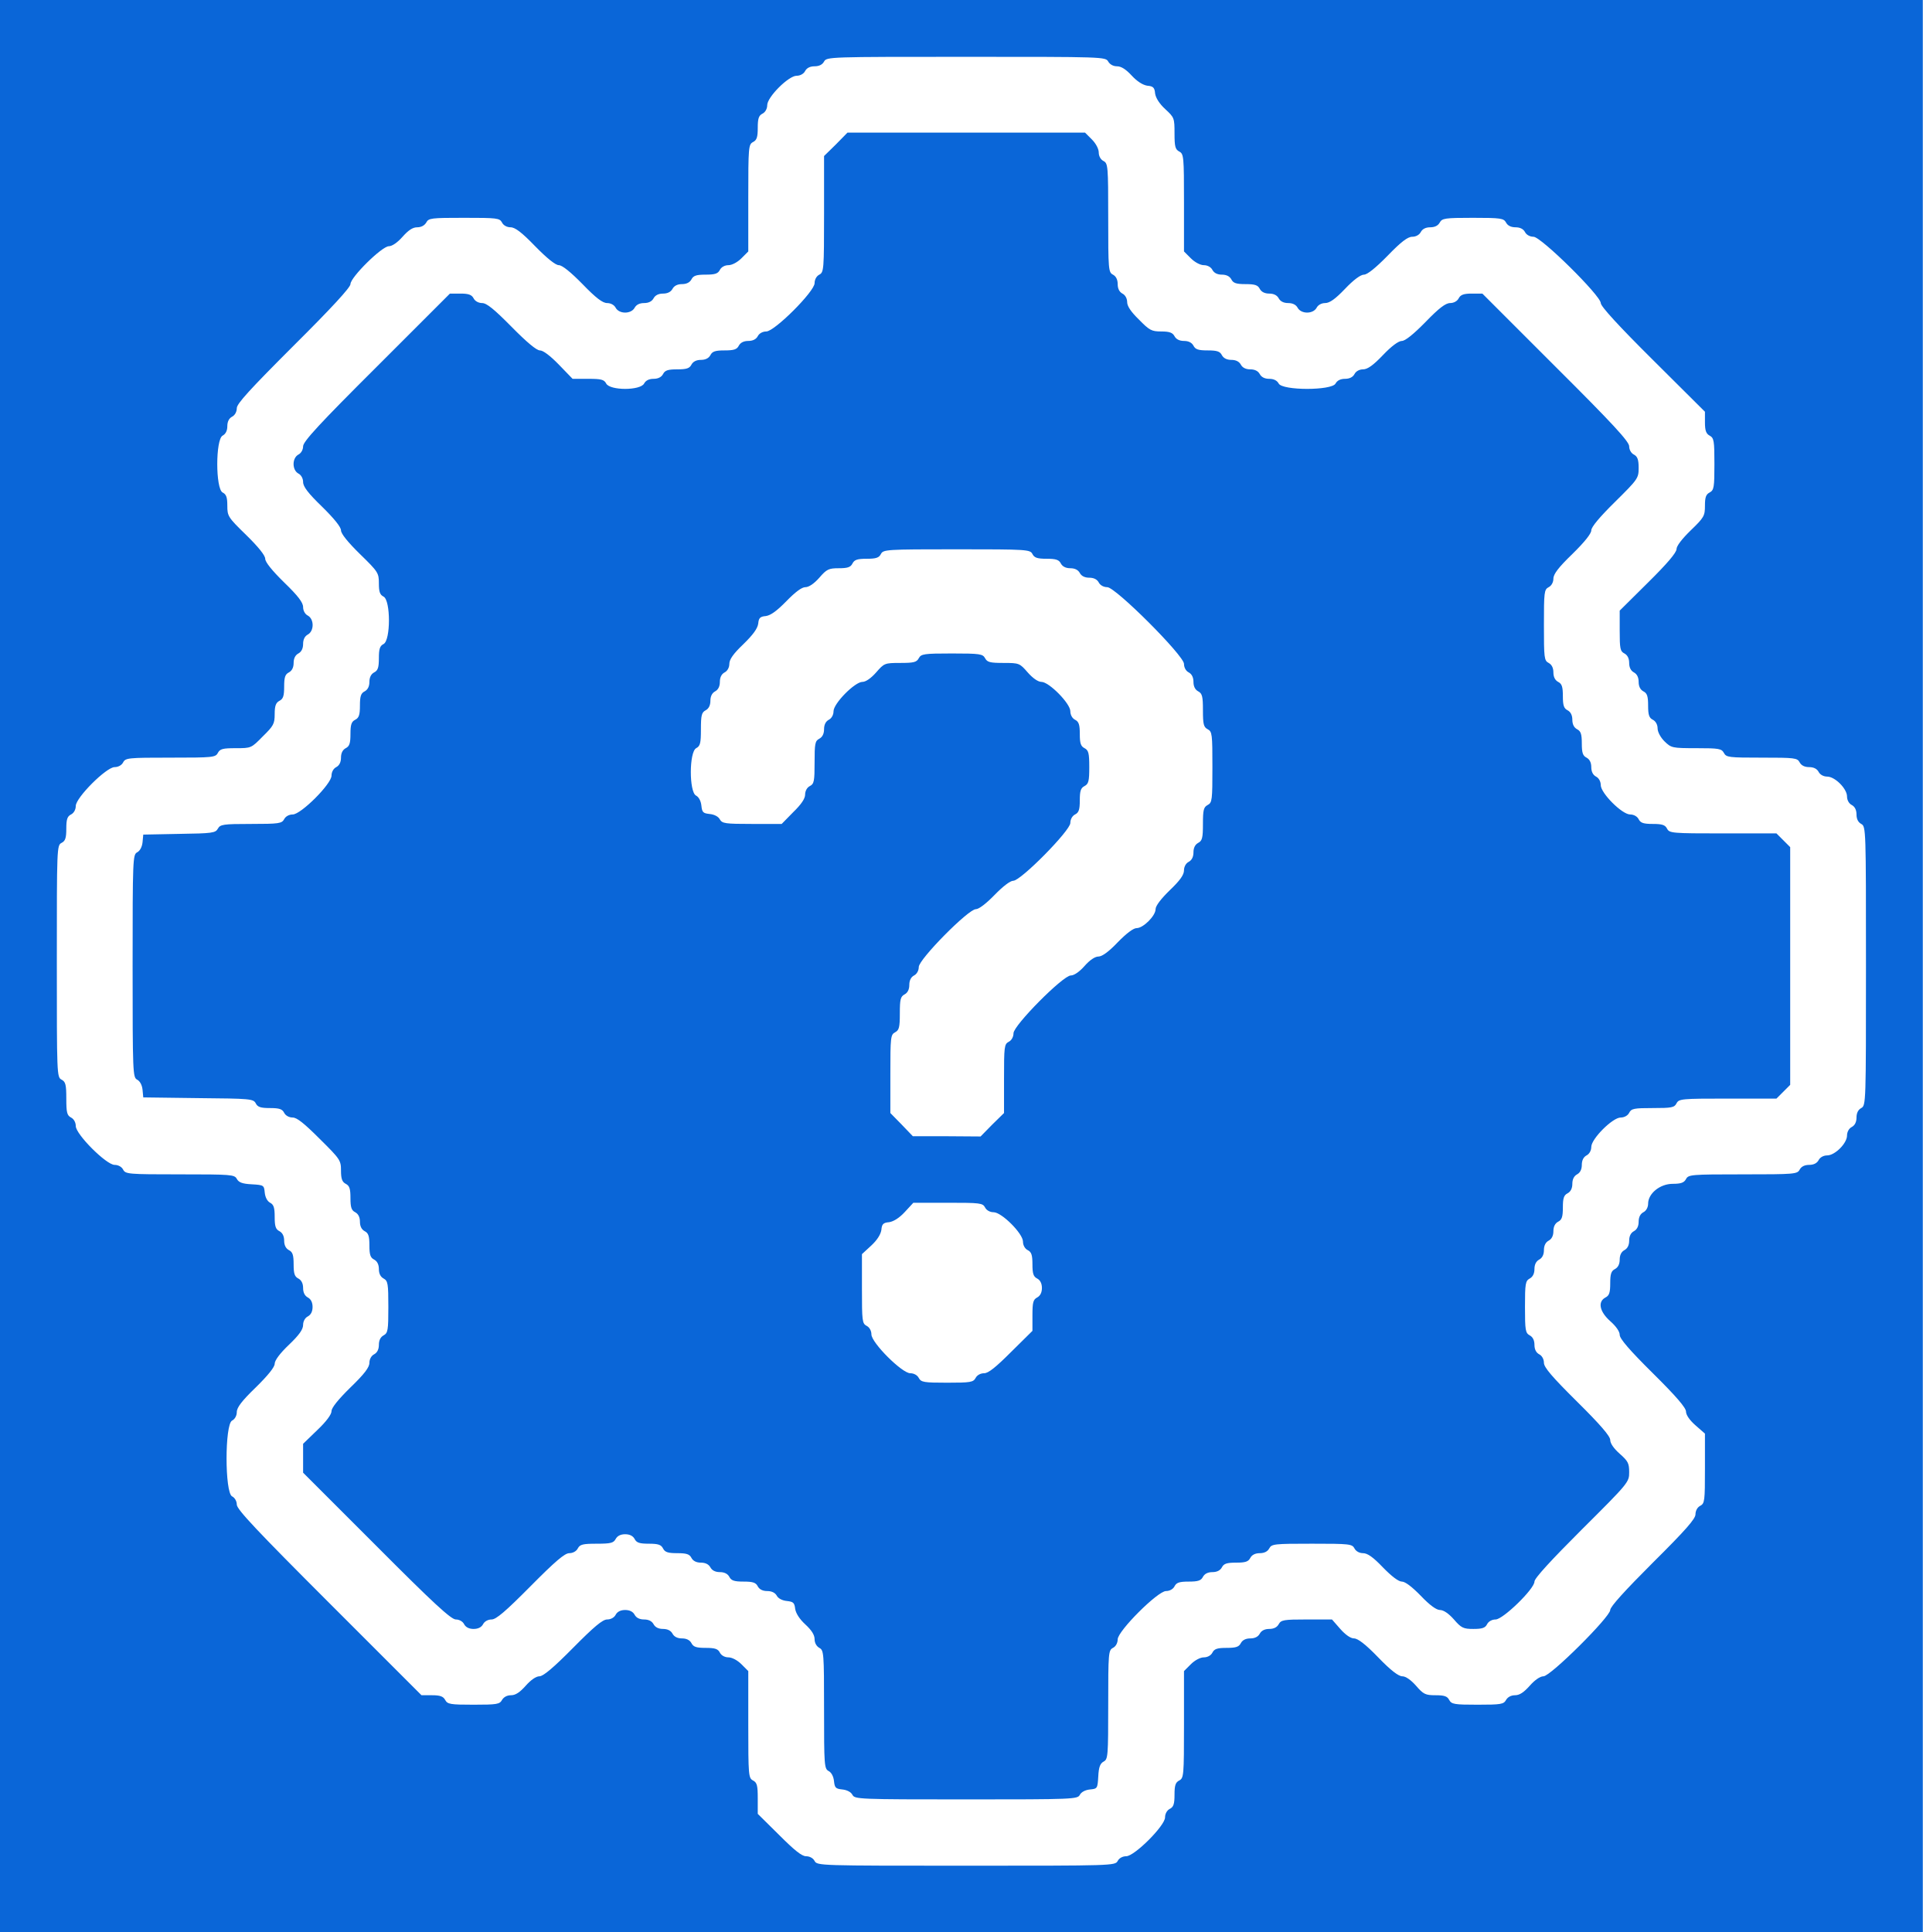
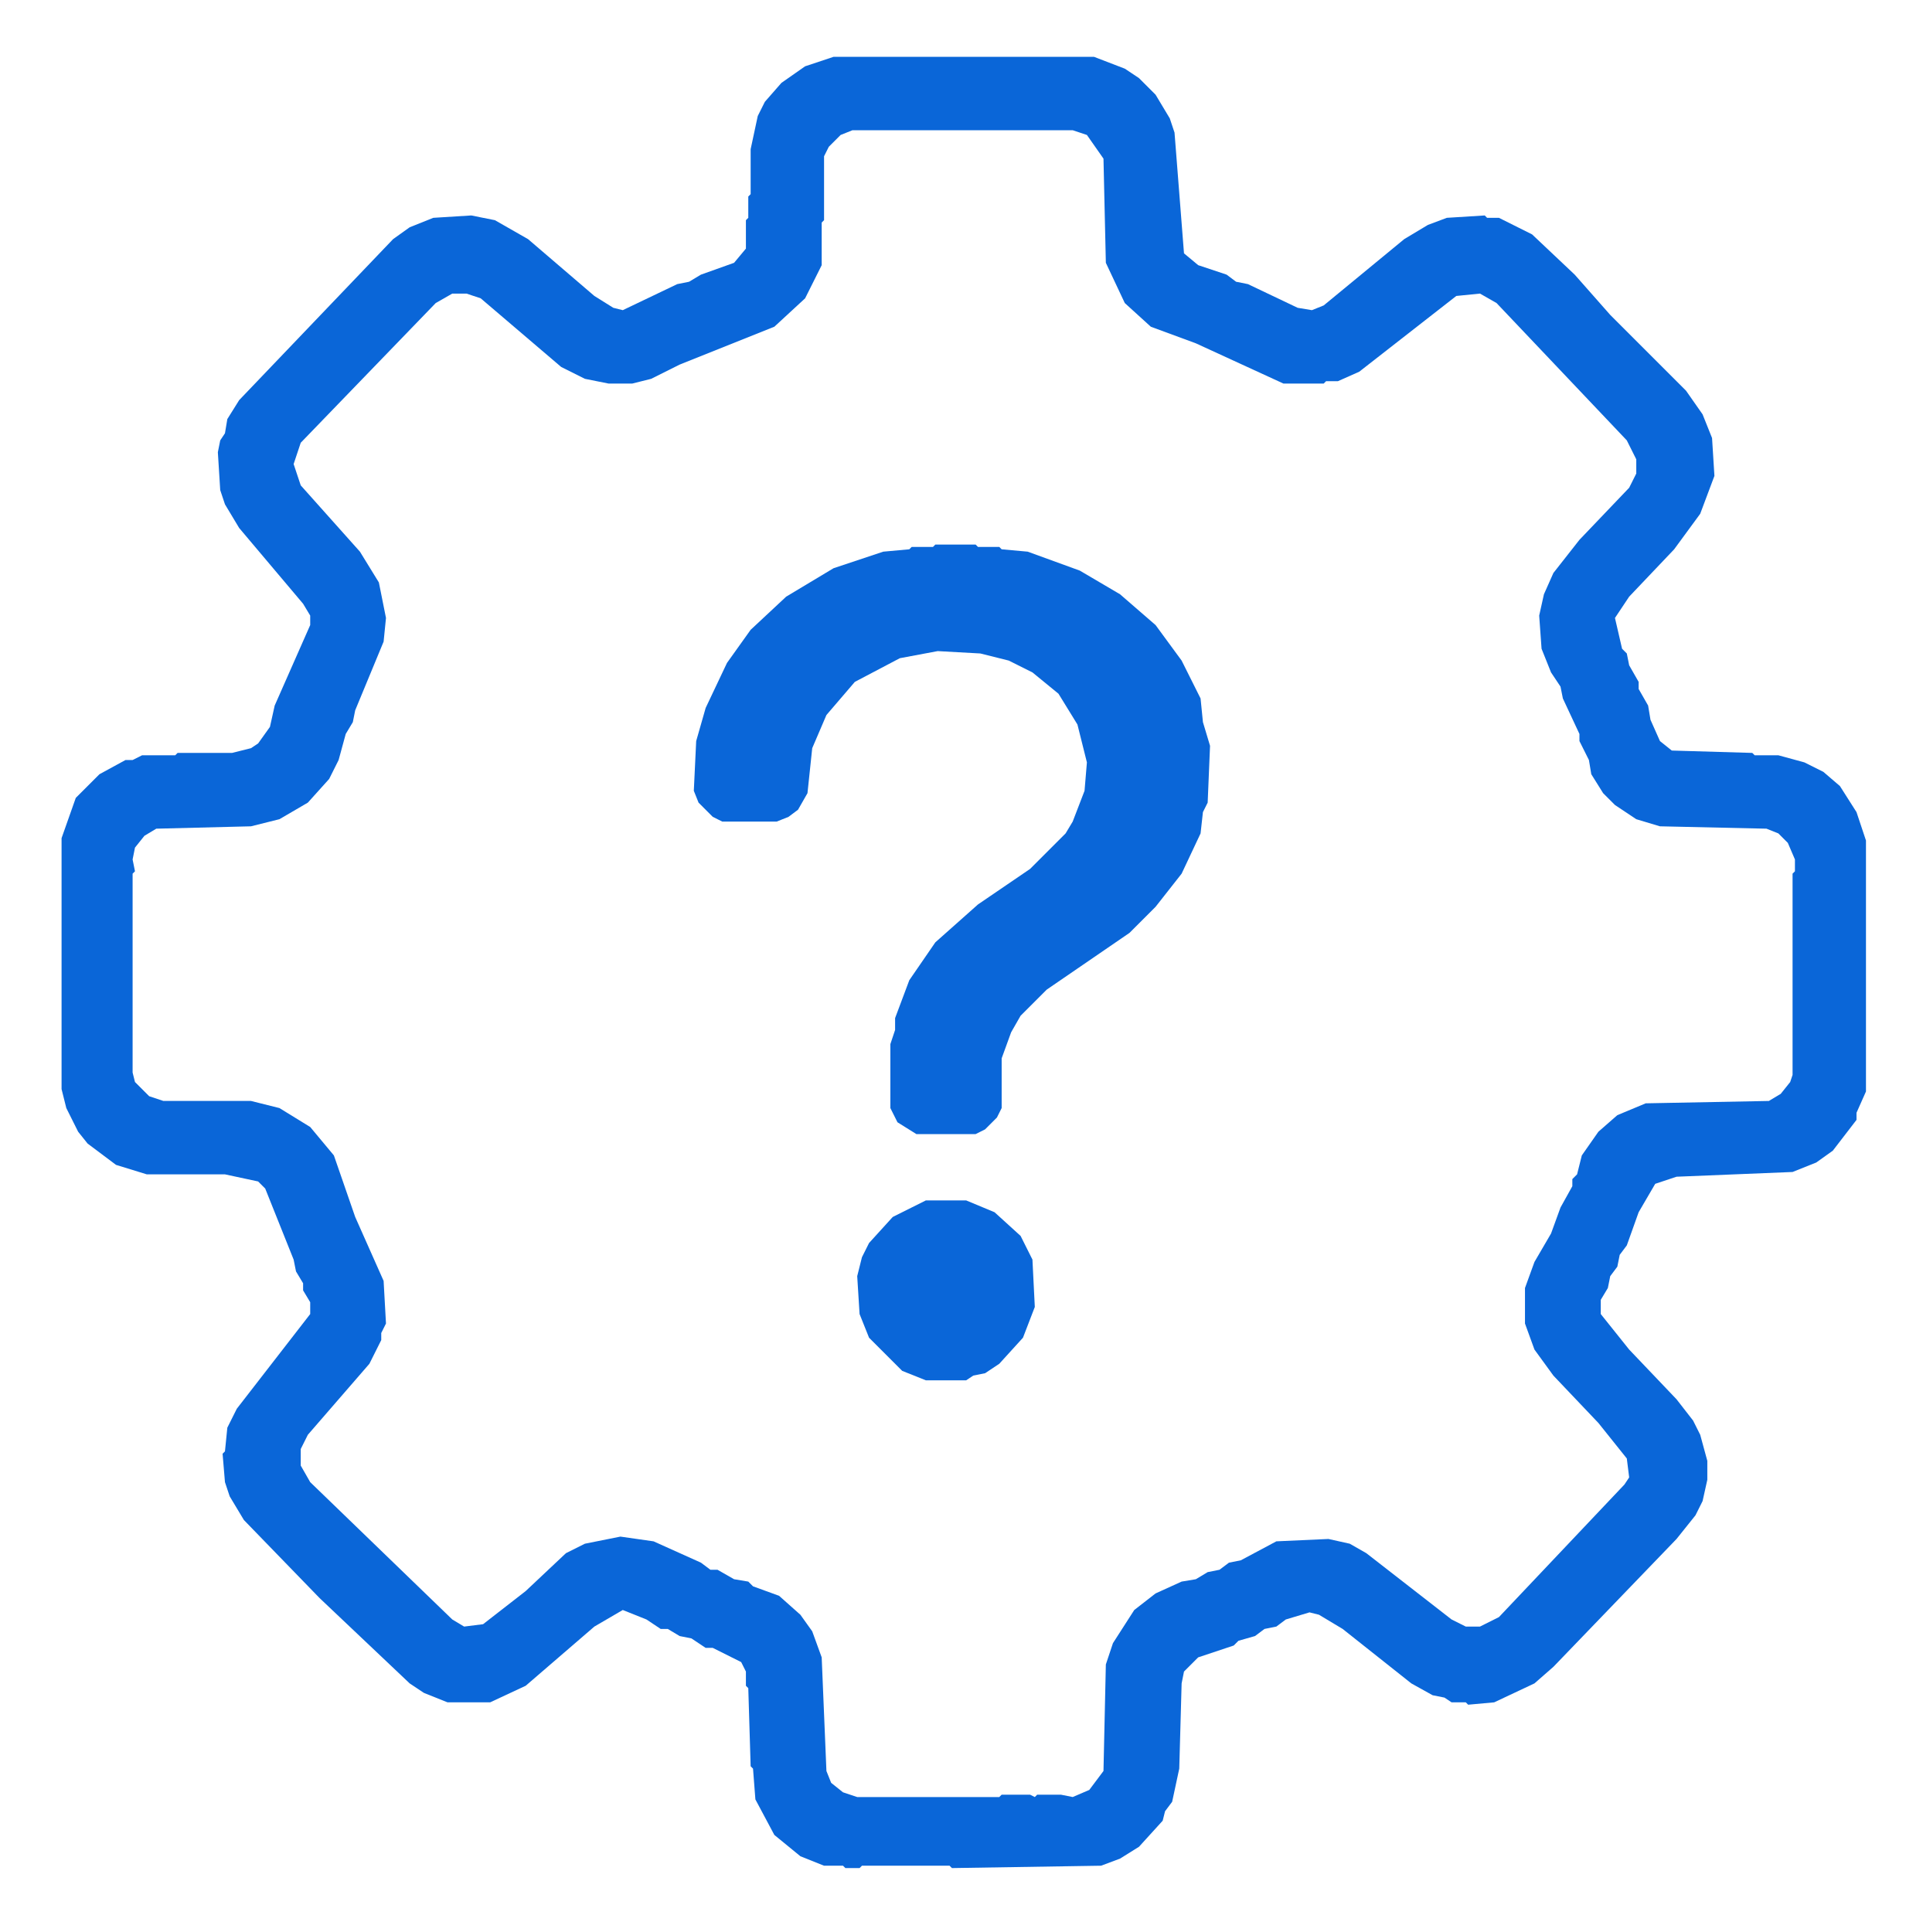
<svg xmlns="http://www.w3.org/2000/svg" viewBox="0 0 812 816">
-   <path fill="#0a66d8" fill-rule="evenodd" d="M0.0 408.0L0.0 0.0L406.0 0.0L812.0 0.0L812.0 408.0L812.0 816.0L406.0 816.0L0.0 816.0L0.0 408.0ZM472.0 786.0C472.6 784.8 474.1 784.0 475.6 784.0C479.1 784.0 492.0 771.1 492.0 767.6C492.0 766.1 492.8 764.6 494.0 764.0C495.6 763.2 496.0 761.9 496.0 758.0C496.0 754.1 496.4 752.8 498.0 752.0C499.9 751.0 500.0 749.9 500.0 728.4L500.0 705.8L502.9 702.9C504.6 701.2 506.9 700.0 508.4 700.0C509.9 700.0 511.4 699.2 512.0 698.0C512.8 696.4 514.1 696.0 518.0 696.0C521.9 696.0 523.2 695.6 524.0 694.0C524.7 692.7 526.1 692.0 528.0 692.0C529.9 692.0 531.3 691.3 532.0 690.0C532.7 688.7 534.1 688.0 536.0 688.0C537.9 688.0 539.3 687.3 540.0 686.0C541.0 684.2 542.1 684.0 551.8 684.0L562.5 684.0L566.0 688.0C568.2 690.5 570.4 692.0 571.8 692.0C573.4 692.0 576.7 694.5 582.0 700.0C587.3 705.5 590.6 708.0 592.2 708.0C593.6 708.0 595.8 709.5 598.0 712.0C601.1 715.6 602.0 716.0 606.2 716.0C609.9 716.0 611.2 716.4 612.0 718.0C613.0 719.8 614.1 720.0 624.0 720.0C633.9 720.0 635.0 719.8 636.0 718.0C636.7 716.8 638.1 716.0 639.8 716.0C641.7 716.0 643.5 714.8 646.0 712.0C648.1 709.6 650.4 708.0 651.8 708.0C654.8 708.0 680.0 682.9 680.0 680.0C680.0 678.6 686.3 671.7 698.0 660.0C711.8 646.3 716.0 641.5 716.0 639.6C716.0 638.1 716.8 636.6 718.0 636.0C719.9 635.0 720.0 633.9 720.0 620.2L720.0 605.5L716.0 602.0C713.5 599.8 712.0 597.6 712.0 596.2C712.0 594.6 707.9 589.8 698.0 580.0C688.1 570.2 684.0 565.4 684.0 563.8C684.0 562.4 682.5 560.2 680.0 558.0C675.5 554.0 674.6 549.8 678.0 548.0C679.6 547.2 680.0 545.9 680.0 542.0C680.0 538.1 680.4 536.8 682.0 536.0C683.3 535.3 684.0 533.9 684.0 532.0C684.0 530.1 684.7 528.7 686.0 528.0C687.3 527.3 688.0 525.9 688.0 524.0C688.0 522.1 688.7 520.7 690.0 520.0C691.3 519.3 692.0 517.9 692.0 516.0C692.0 514.1 692.7 512.7 694.0 512.0C695.2 511.4 696.0 509.9 696.0 508.4C696.0 504.1 701.0 500.0 706.4 500.0C709.9 500.0 711.2 499.5 712.0 498.0C713.0 496.1 714.1 496.0 736.0 496.0C757.9 496.0 759.0 495.9 760.0 494.0C760.7 492.7 762.1 492.0 764.0 492.0C765.9 492.0 767.3 491.3 768.0 490.0C768.6 488.8 770.1 488.0 771.6 488.0C774.9 488.0 780.0 482.9 780.0 479.6C780.0 478.1 780.8 476.6 782.0 476.0C783.3 475.3 784.0 473.9 784.0 472.0C784.0 470.1 784.7 468.7 786.0 468.0C788.0 466.9 788.0 465.9 788.0 408.0C788.0 350.1 788.0 349.1 786.0 348.0C784.7 347.3 784.0 345.9 784.0 344.0C784.0 342.1 783.3 340.7 782.0 340.0C780.8 339.4 780.0 337.9 780.0 336.4C780.0 333.1 774.9 328.0 771.6 328.0C770.1 328.0 768.6 327.2 768.0 326.0C767.3 324.7 765.9 324.0 764.0 324.0C762.1 324.0 760.7 323.3 760.0 322.0C759.0 320.1 757.9 320.0 744.0 320.0C730.1 320.0 729.0 319.9 728.0 318.0C727.0 316.2 725.9 316.0 716.4 316.0C706.1 316.0 705.8 315.9 702.9 313.1C701.2 311.4 700.0 309.1 700.0 307.6C700.0 306.1 699.2 304.6 698.0 304.0C696.4 303.2 696.0 301.9 696.0 298.0C696.0 294.1 695.6 292.8 694.0 292.0C692.7 291.3 692.0 289.9 692.0 288.0C692.0 286.1 691.3 284.7 690.0 284.0C688.7 283.3 688.0 281.9 688.0 280.0C688.0 278.1 687.3 276.7 686.0 276.0C684.2 275.1 684.0 273.9 684.0 266.4L684.0 257.9L696.0 246.0C704.0 238.1 708.0 233.4 708.0 231.9C708.0 230.6 710.3 227.6 714.0 224.0C719.6 218.6 720.0 217.9 720.0 213.6C720.0 210.1 720.4 208.8 722.0 208.0C723.8 207.0 724.0 205.9 724.0 196.0C724.0 186.1 723.8 185.0 722.0 184.0C720.5 183.2 720.0 181.9 720.0 178.4L720.0 173.9L698.0 152.0C683.6 137.7 676.0 129.4 676.0 128.0C676.0 124.9 650.8 100.0 647.6 100.0C646.1 100.0 644.6 99.2 644.0 98.0C643.3 96.7 641.9 96.0 640.0 96.0C638.1 96.0 636.7 95.3 636.0 94.0C635.0 92.2 633.9 92.0 622.0 92.0C610.1 92.0 609.0 92.2 608.0 94.0C607.3 95.3 605.9 96.0 604.0 96.0C602.1 96.0 600.7 96.7 600.0 98.0C599.4 99.2 597.9 100.0 596.4 100.0C594.5 100.0 591.7 102.1 586.0 108.0C580.9 113.2 577.4 116.0 576.0 116.0C574.6 116.0 571.6 118.2 568.0 122.0C563.9 126.3 561.5 128.0 559.6 128.0C558.1 128.0 556.6 128.8 556.0 130.0C554.5 132.7 549.5 132.7 548.0 130.0C547.3 128.7 545.9 128.0 544.0 128.0C542.1 128.0 540.7 127.3 540.0 126.0C539.3 124.7 537.9 124.0 536.0 124.0C534.1 124.0 532.7 123.3 532.0 122.0C531.2 120.4 529.9 120.0 526.0 120.0C522.1 120.0 520.8 119.6 520.0 118.0C519.3 116.7 517.9 116.0 516.0 116.0C514.1 116.0 512.7 115.3 512.0 114.0C511.4 112.8 509.9 112.0 508.4 112.0C506.9 112.0 504.6 110.8 502.9 109.1L500.0 106.2L500.0 85.6C500.0 66.1 499.9 65.0 498.0 64.0C496.3 63.1 496.0 61.9 496.0 56.3C496.0 49.9 495.9 49.6 492.1 46.1C489.6 43.8 488.1 41.4 487.8 39.5C487.6 37.0 487.0 36.4 484.5 36.2C482.6 35.9 480.2 34.4 477.9 31.9C475.5 29.3 473.5 28.0 471.7 28.0C470.1 28.0 468.7 27.2 468.0 26.0C466.9 24.0 465.9 24.0 408.0 24.0C350.1 24.0 349.1 24.0 348.0 26.0C347.3 27.3 345.9 28.0 344.0 28.0C342.1 28.0 340.7 28.7 340.0 30.0C339.4 31.2 337.9 32.0 336.4 32.0C333.0 32.0 324.0 41.0 324.0 44.4C324.0 45.9 323.2 47.4 322.0 48.0C320.4 48.8 320.0 50.1 320.0 54.0C320.0 57.9 319.6 59.2 318.0 60.0C316.1 61.0 316.0 62.1 316.0 83.6L316.0 106.2L313.1 109.1C311.4 110.8 309.1 112.0 307.6 112.0C306.1 112.0 304.6 112.8 304.0 114.0C303.2 115.6 301.9 116.0 298.0 116.0C294.1 116.0 292.8 116.4 292.0 118.0C291.3 119.3 289.9 120.0 288.0 120.0C286.1 120.0 284.7 120.7 284.0 122.0C283.3 123.3 281.9 124.0 280.0 124.0C278.1 124.0 276.7 124.7 276.0 126.0C275.3 127.3 273.9 128.0 272.0 128.0C270.1 128.0 268.7 128.7 268.0 130.0C266.5 132.7 261.5 132.7 260.0 130.0C259.4 128.8 257.9 128.0 256.4 128.0C254.5 128.0 251.7 125.9 246.0 120.0C241.0 114.9 237.4 112.0 236.0 112.0C234.6 112.0 231.0 109.1 226.0 104.0C220.3 98.1 217.5 96.0 215.6 96.0C214.1 96.0 212.6 95.2 212.0 94.0C211.0 92.1 209.9 92.0 196.0 92.0C182.1 92.0 181.0 92.1 180.0 94.0C179.3 95.2 177.9 96.0 176.2 96.0C174.3 96.0 172.5 97.2 170.0 100.0C167.9 102.4 165.6 104.0 164.2 104.0C161.3 104.0 148.0 117.1 148.0 120.0C148.0 121.4 139.9 130.2 124.0 146.0C105.5 164.5 100.0 170.5 100.0 172.4C100.0 173.9 99.2 175.4 98.0 176.0C96.7 176.7 96.0 178.1 96.0 180.0C96.0 181.9 95.3 183.3 94.0 184.0C91.0 185.6 91.0 206.4 94.0 208.0C95.6 208.8 96.0 210.1 96.0 213.6C96.0 218.0 96.3 218.5 104.0 226.0C109.1 231.0 112.0 234.6 112.0 236.0C112.0 237.4 114.9 241.0 120.0 246.0C125.9 251.7 128.0 254.5 128.0 256.4C128.0 257.9 128.8 259.4 130.0 260.0C132.7 261.5 132.7 266.5 130.0 268.0C128.7 268.7 128.0 270.1 128.0 272.0C128.0 273.9 127.3 275.3 126.0 276.0C124.7 276.7 124.0 278.1 124.0 280.0C124.0 281.9 123.3 283.3 122.0 284.0C120.4 284.8 120.0 286.1 120.0 290.0C120.0 293.9 119.6 295.2 118.0 296.0C116.5 296.8 116.0 298.1 116.0 301.6C116.0 305.7 115.5 306.6 111.0 311.0C106.1 316.0 106.1 316.0 99.6 316.0C94.1 316.0 92.9 316.3 92.0 318.0C91.0 319.9 89.9 320.0 72.0 320.0C54.1 320.0 53.0 320.1 52.0 322.0C51.4 323.2 49.9 324.0 48.4 324.0C44.9 324.0 32.0 336.9 32.0 340.4C32.0 341.9 31.2 343.4 30.0 344.0C28.4 344.8 28.0 346.1 28.0 350.0C28.0 353.9 27.6 355.2 26.0 356.0C24.0 357.0 24.0 358.1 24.0 406.0C24.0 453.9 24.0 455.0 26.0 456.0C27.7 456.9 28.0 458.1 28.0 464.0C28.0 469.9 28.3 471.1 30.0 472.0C31.2 472.6 32.0 474.1 32.0 475.6C32.0 479.1 44.9 492.0 48.4 492.0C49.9 492.0 51.4 492.8 52.0 494.0C53.0 495.9 54.1 496.0 76.0 496.0C97.7 496.0 99.0 496.1 100.0 497.9C100.8 499.4 102.3 500.0 106.3 500.2C111.4 500.5 111.5 500.6 111.8 503.7C112.0 505.7 112.9 507.4 114.1 508.0C115.6 508.8 116.0 510.1 116.0 514.0C116.0 517.9 116.4 519.2 118.0 520.0C119.3 520.7 120.0 522.1 120.0 524.0C120.0 525.9 120.7 527.3 122.0 528.0C123.6 528.8 124.0 530.1 124.0 534.0C124.0 537.9 124.4 539.2 126.0 540.0C127.3 540.7 128.0 542.1 128.0 544.0C128.0 545.9 128.7 547.3 130.0 548.0C131.3 548.7 132.0 550.1 132.0 552.0C132.0 553.9 131.3 555.3 130.0 556.0C128.8 556.6 128.0 558.1 128.0 559.6C128.0 561.5 126.3 563.9 122.0 568.0C118.2 571.6 116.0 574.6 116.0 576.0C116.0 577.4 113.2 580.9 108.0 586.0C102.1 591.7 100.0 594.5 100.0 596.4C100.0 597.9 99.2 599.4 98.0 600.0C94.9 601.6 94.9 630.4 98.0 632.0C99.2 632.6 100.0 634.1 100.0 635.5C100.0 637.5 108.7 646.7 139.0 677.0L178.0 716.0L182.5 716.0C185.9 716.0 187.2 716.5 188.0 718.0C189.0 719.8 190.1 720.0 200.0 720.0C209.9 720.0 211.0 719.8 212.0 718.0C212.7 716.8 214.1 716.0 215.8 716.0C217.7 716.0 219.5 714.8 222.0 712.0C224.2 709.5 226.4 708.0 227.8 708.0C229.4 708.0 233.7 704.4 242.0 696.0C250.9 687.0 254.5 684.0 256.4 684.0C257.9 684.0 259.4 683.2 260.0 682.0C260.7 680.7 262.1 680.0 264.0 680.0C265.9 680.0 267.3 680.7 268.0 682.0C268.7 683.3 270.1 684.0 272.0 684.0C273.9 684.0 275.3 684.7 276.0 686.0C276.7 687.3 278.1 688.0 280.0 688.0C281.9 688.0 283.3 688.7 284.0 690.0C284.7 691.3 286.1 692.0 288.0 692.0C289.9 692.0 291.3 692.7 292.0 694.0C292.8 695.6 294.1 696.0 298.0 696.0C301.9 696.0 303.2 696.4 304.0 698.0C304.6 699.2 306.1 700.0 307.6 700.0C309.1 700.0 311.4 701.2 313.1 702.9L316.0 705.8L316.0 728.4C316.0 749.9 316.1 751.0 318.0 752.0C319.7 752.9 320.0 754.1 320.0 759.6L320.0 766.1L329.0 775.0C335.5 781.5 338.6 784.0 340.4 784.0C341.9 784.0 343.4 784.8 344.0 786.0C345.1 788.0 346.1 788.0 408.0 788.0C469.9 788.0 470.9 788.0 472.0 786.0ZM360.0 758.1C359.4 756.9 357.7 756.0 355.7 755.8C352.9 755.5 352.5 755.1 352.2 752.3C352.0 750.3 351.1 748.6 349.9 748.0C348.1 747.0 348.0 745.6 348.0 722.0C348.0 698.1 347.9 697.0 346.0 696.0C344.8 695.3 344.0 693.9 344.0 692.3C344.0 690.5 342.7 688.5 340.1 686.1C337.6 683.8 336.1 681.4 335.8 679.5C335.5 676.9 335.0 676.5 332.3 676.2C330.3 676.0 328.6 675.1 328.0 673.9C327.3 672.7 325.9 672.0 324.0 672.0C322.1 672.0 320.7 671.3 320.0 670.0C319.2 668.4 317.9 668.0 314.0 668.0C310.1 668.0 308.8 667.6 308.0 666.0C307.3 664.7 305.9 664.0 304.0 664.0C302.1 664.0 300.7 663.3 300.0 662.0C299.3 660.7 297.9 660.0 296.0 660.0C294.1 660.0 292.7 659.3 292.0 658.0C291.2 656.4 289.9 656.0 286.0 656.0C282.1 656.0 280.8 655.6 280.0 654.0C279.2 652.4 277.9 652.0 274.0 652.0C270.1 652.0 268.8 651.6 268.0 650.0C267.3 648.7 265.9 648.0 264.0 648.0C262.1 648.0 260.7 648.7 260.0 650.0C259.1 651.7 257.9 652.0 252.0 652.0C246.1 652.0 244.9 652.3 244.0 654.0C243.4 655.2 241.9 656.0 240.4 656.0C238.5 656.0 234.5 659.4 224.0 670.0C213.5 680.6 209.5 684.0 207.6 684.0C206.1 684.0 204.6 684.8 204.0 686.0C203.3 687.3 201.9 688.0 200.0 688.0C198.1 688.0 196.7 687.3 196.0 686.0C195.4 684.8 193.9 684.0 192.5 684.0C190.5 684.0 182.9 677.0 159.0 653.0L128.0 622.0L128.0 615.9L128.0 609.8L134.0 604.0C137.8 600.4 140.0 597.4 140.0 596.0C140.0 594.6 142.8 591.1 148.0 586.0C153.9 580.3 156.0 577.5 156.0 575.6C156.0 574.1 156.8 572.6 158.0 572.0C159.3 571.3 160.0 569.9 160.0 568.0C160.0 566.1 160.7 564.7 162.0 564.0C163.8 563.0 164.0 561.9 164.0 552.0C164.0 542.1 163.8 541.0 162.0 540.0C160.7 539.3 160.0 537.9 160.0 536.0C160.0 534.1 159.3 532.7 158.0 532.0C156.4 531.2 156.0 529.9 156.0 526.0C156.0 522.1 155.6 520.8 154.0 520.0C152.7 519.3 152.0 517.9 152.0 516.0C152.0 514.1 151.3 512.7 150.0 512.0C148.4 511.2 148.0 509.9 148.0 506.0C148.0 502.1 147.6 500.8 146.0 500.0C144.5 499.2 144.0 497.9 144.0 494.4C144.0 490.1 143.7 489.6 135.0 481.0C128.5 474.5 125.4 472.0 123.6 472.0C122.1 472.0 120.6 471.2 120.0 470.0C119.2 468.4 117.9 468.0 114.0 468.0C110.1 468.0 108.8 467.6 108.0 466.0C107.0 464.1 105.7 464.0 83.7 463.8L60.5 463.5L60.2 460.3C60.0 458.3 59.1 456.6 57.9 456.0C56.1 455.0 56.0 453.4 56.0 408.0C56.0 362.6 56.1 361.0 57.9 360.0C59.1 359.4 60.0 357.7 60.2 355.7L60.5 352.5L75.7 352.2C89.7 352.0 91.0 351.8 92.0 350.0C93.0 348.2 94.2 348.0 106.0 348.0C117.9 348.0 119.0 347.8 120.0 346.0C120.6 344.8 122.1 344.0 123.6 344.0C127.1 344.0 140.0 331.1 140.0 327.6C140.0 326.1 140.8 324.6 142.0 324.0C143.3 323.3 144.0 321.9 144.0 320.0C144.0 318.1 144.7 316.7 146.0 316.0C147.6 315.2 148.0 313.9 148.0 310.0C148.0 306.1 148.4 304.8 150.0 304.0C151.6 303.2 152.0 301.9 152.0 298.0C152.0 294.1 152.4 292.8 154.0 292.0C155.3 291.3 156.0 289.9 156.0 288.0C156.0 286.1 156.7 284.7 158.0 284.0C159.6 283.2 160.0 281.9 160.0 278.0C160.0 274.1 160.4 272.8 162.0 272.0C165.0 270.4 165.0 253.6 162.0 252.0C160.4 251.2 160.0 249.9 160.0 246.4C160.0 242.0 159.7 241.5 152.0 234.0C146.9 229.0 144.0 225.4 144.0 224.0C144.0 222.6 141.1 219.0 136.0 214.0C130.1 208.3 128.0 205.5 128.0 203.6C128.0 202.1 127.2 200.6 126.0 200.0C123.3 198.5 123.3 193.5 126.0 192.0C127.2 191.4 128.0 189.9 128.0 188.5C128.0 186.5 135.0 178.9 159.0 155.0L190.0 124.0L194.5 124.0C197.9 124.0 199.2 124.5 200.0 126.0C200.6 127.2 202.1 128.0 203.6 128.0C205.5 128.0 208.7 130.6 216.0 138.0C222.5 144.6 226.6 148.0 228.0 148.0C229.4 148.0 232.4 150.3 236.0 154.0L241.8 160.0L248.4 160.0C253.9 160.0 255.1 160.3 256.0 162.0C257.6 165.0 270.4 165.0 272.0 162.0C272.7 160.7 274.1 160.0 276.0 160.0C277.9 160.0 279.3 159.3 280.0 158.0C280.8 156.4 282.1 156.0 286.0 156.0C289.9 156.0 291.2 155.6 292.0 154.0C292.7 152.7 294.1 152.0 296.0 152.0C297.9 152.0 299.3 151.3 300.0 150.0C300.8 148.4 302.1 148.0 306.0 148.0C309.9 148.0 311.2 147.6 312.0 146.0C312.7 144.7 314.1 144.0 316.0 144.0C317.9 144.0 319.3 143.3 320.0 142.0C320.6 140.8 322.1 140.0 323.6 140.0C327.1 140.0 344.0 123.1 344.0 119.6C344.0 118.1 344.8 116.6 346.0 116.0C347.9 115.0 348.0 113.9 348.0 90.4L348.0 65.9L353.0 61.0L357.9 56.0L408.0 56.0L458.2 56.0L461.1 58.9C462.8 60.6 464.0 62.9 464.0 64.4C464.0 65.9 464.8 67.4 466.0 68.0C467.9 69.0 468.0 70.1 468.0 92.0C468.0 113.9 468.1 115.0 470.0 116.0C471.3 116.7 472.0 118.1 472.0 120.0C472.0 121.9 472.7 123.3 474.0 124.0C475.2 124.6 476.0 126.1 476.0 127.6C476.0 129.3 477.6 131.7 481.0 135.0C485.4 139.5 486.3 140.0 490.4 140.0C493.9 140.0 495.2 140.5 496.0 142.0C496.7 143.3 498.1 144.0 500.0 144.0C501.9 144.0 503.3 144.7 504.0 146.0C504.8 147.6 506.1 148.0 510.0 148.0C513.9 148.0 515.2 148.4 516.0 150.0C516.7 151.3 518.1 152.0 520.0 152.0C521.9 152.0 523.3 152.7 524.0 154.0C524.7 155.3 526.1 156.0 528.0 156.0C529.9 156.0 531.3 156.7 532.0 158.0C532.7 159.3 534.1 160.0 536.0 160.0C537.9 160.0 539.3 160.7 540.0 162.0C541.6 165.0 562.4 165.0 564.0 162.0C564.7 160.7 566.1 160.0 568.0 160.0C569.9 160.0 571.3 159.3 572.0 158.0C572.6 156.8 574.1 156.0 575.6 156.0C577.5 156.0 579.9 154.3 584.0 150.0C587.6 146.2 590.6 144.0 592.0 144.0C593.4 144.0 596.9 141.2 602.0 136.0C607.7 130.1 610.5 128.0 612.4 128.0C613.9 128.0 615.4 127.2 616.0 126.0C616.8 124.5 618.1 124.0 621.5 124.0L626.0 124.0L657.0 155.0C681.0 178.9 688.0 186.5 688.0 188.5C688.0 189.9 688.8 191.4 690.0 192.0C691.5 192.8 692.0 194.1 692.0 197.6C692.0 202.0 691.7 202.4 682.0 212.0C675.5 218.4 672.0 222.6 672.0 224.0C672.0 225.4 669.1 229.0 664.0 234.0C658.1 239.7 656.0 242.5 656.0 244.4C656.0 245.9 655.2 247.4 654.0 248.0C652.1 249.0 652.0 250.1 652.0 264.0C652.0 277.9 652.1 279.0 654.0 280.0C655.3 280.7 656.0 282.1 656.0 284.0C656.0 285.9 656.7 287.3 658.0 288.0C659.6 288.8 660.0 290.1 660.0 294.0C660.0 297.9 660.4 299.2 662.0 300.0C663.3 300.7 664.0 302.1 664.0 304.0C664.0 305.9 664.7 307.3 666.0 308.0C667.6 308.8 668.0 310.1 668.0 314.0C668.0 317.9 668.4 319.2 670.0 320.0C671.3 320.7 672.0 322.1 672.0 324.0C672.0 325.9 672.7 327.3 674.0 328.0C675.2 328.6 676.0 330.1 676.0 331.6C676.0 335.0 685.0 344.0 688.4 344.0C689.9 344.0 691.4 344.8 692.0 346.0C692.8 347.6 694.1 348.0 698.0 348.0C701.9 348.0 703.2 348.4 704.0 350.0C705.0 351.9 706.1 352.0 727.6 352.0L750.2 352.0L753.1 354.9L756.0 357.8L756.0 408.0L756.0 458.2L753.1 461.1L750.2 464.0L729.6 464.0C710.1 464.0 709.0 464.1 708.0 466.0C707.1 467.8 705.9 468.0 698.0 468.0C690.1 468.0 688.9 468.2 688.0 470.0C687.4 471.2 685.9 472.0 684.4 472.0C681.0 472.0 672.0 481.0 672.0 484.4C672.0 485.9 671.2 487.4 670.0 488.0C668.7 488.7 668.0 490.1 668.0 492.0C668.0 493.9 667.3 495.3 666.0 496.0C664.7 496.7 664.0 498.1 664.0 500.0C664.0 501.9 663.3 503.3 662.0 504.0C660.4 504.8 660.0 506.1 660.0 510.0C660.0 513.9 659.6 515.2 658.0 516.0C656.7 516.7 656.0 518.1 656.0 520.0C656.0 521.9 655.3 523.3 654.0 524.0C652.7 524.7 652.0 526.1 652.0 528.0C652.0 529.9 651.3 531.3 650.0 532.0C648.7 532.7 648.0 534.1 648.0 536.0C648.0 537.9 647.3 539.3 646.0 540.0C644.2 541.0 644.0 542.1 644.0 552.0C644.0 561.9 644.2 563.0 646.0 564.0C647.3 564.7 648.0 566.1 648.0 568.0C648.0 569.9 648.7 571.3 650.0 572.0C651.2 572.6 652.0 574.1 652.0 575.6C652.0 577.5 655.4 581.5 666.0 592.0C675.9 601.8 680.0 606.6 680.0 608.2C680.0 609.6 681.5 611.8 684.0 614.0C687.5 617.1 688.0 618.0 688.0 621.8C688.0 626.0 687.8 626.3 668.0 646.0C654.9 659.1 648.0 666.6 648.0 668.0C648.0 671.1 634.7 684.0 631.6 684.0C630.1 684.0 628.6 684.8 628.0 686.0C627.2 687.6 625.9 688.0 622.2 688.0C618.0 688.0 617.1 687.6 614.0 684.0C611.8 681.5 609.6 680.0 608.1 680.0C606.6 680.0 603.8 678.0 600.0 674.0C596.3 670.2 593.4 668.0 592.0 668.0C590.6 668.0 587.7 665.8 584.0 662.0C579.9 657.7 577.5 656.0 575.6 656.0C574.1 656.0 572.6 655.2 572.0 654.0C571.0 652.1 569.9 652.0 554.0 652.0C538.1 652.0 537.0 652.1 536.0 654.0C535.3 655.3 533.9 656.0 532.0 656.0C530.1 656.0 528.7 656.7 528.0 658.0C527.2 659.6 525.9 660.0 522.0 660.0C518.1 660.0 516.8 660.4 516.0 662.0C515.3 663.3 513.9 664.0 512.0 664.0C510.1 664.0 508.7 664.7 508.0 666.0C507.2 667.6 505.9 668.0 502.0 668.0C498.1 668.0 496.8 668.4 496.0 670.0C495.4 671.2 493.9 672.0 492.4 672.0C488.9 672.0 472.0 688.9 472.0 692.4C472.0 693.9 471.2 695.4 470.0 696.0C468.1 697.0 468.0 698.1 468.0 720.0C468.0 741.7 467.9 743.0 466.1 744.0C464.6 744.8 464.0 746.3 463.8 750.3C463.5 755.4 463.4 755.5 460.3 755.8C458.3 756.0 456.6 756.9 456.0 758.1C455.0 759.9 453.4 760.0 408.0 760.0C362.6 760.0 361.0 759.9 360.0 758.1ZM412.0 582.0C412.6 580.8 414.1 580.0 415.6 580.0C417.4 580.0 420.5 577.5 427.0 571.0L436.0 562.1L436.0 555.6C436.0 550.1 436.3 548.9 438.0 548.0C439.3 547.3 440.0 545.9 440.0 544.0C440.0 542.1 439.3 540.7 438.0 540.0C436.4 539.2 436.0 537.9 436.0 534.0C436.0 530.1 435.6 528.8 434.0 528.0C432.8 527.4 432.0 525.9 432.0 524.4C432.0 521.0 423.0 512.0 419.6 512.0C418.1 512.0 416.6 511.2 416.0 510.0C415.0 508.1 413.9 508.0 400.3 508.0L385.7 508.0L382.1 511.9C379.8 514.4 377.4 515.9 375.5 516.2C373.0 516.4 372.4 517.0 372.2 519.5C371.9 521.4 370.4 523.8 367.9 526.1L364.0 529.7L364.0 544.3C364.0 557.9 364.1 559.0 366.0 560.0C367.2 560.6 368.0 562.1 368.0 563.6C368.0 567.1 380.9 580.0 384.4 580.0C385.9 580.0 387.4 580.8 388.0 582.0C389.0 583.8 390.1 584.0 400.0 584.0C409.9 584.0 411.0 583.8 412.0 582.0ZM419.0 475.0L424.0 470.1L424.0 455.6C424.0 442.1 424.1 441.0 426.0 440.0C427.2 439.4 428.0 437.9 428.0 436.4C428.0 433.1 448.9 412.0 452.2 412.0C453.6 412.0 455.9 410.4 458.0 408.0C460.2 405.5 462.4 404.0 463.9 404.0C465.4 404.0 468.2 402.0 472.0 398.0C475.6 394.3 478.6 392.0 480.0 392.0C482.8 392.0 488.0 386.8 488.0 384.0C488.0 382.6 490.3 379.6 494.0 376.0C498.3 371.9 500.0 369.5 500.0 367.6C500.0 366.1 500.8 364.6 502.0 364.0C503.3 363.3 504.0 361.9 504.0 360.0C504.0 358.1 504.7 356.7 506.0 356.0C507.7 355.1 508.0 353.9 508.0 348.0C508.0 342.1 508.3 340.9 510.0 340.0C511.9 339.0 512.0 337.9 512.0 324.0C512.0 310.1 511.9 309.0 510.0 308.0C508.3 307.1 508.0 305.9 508.0 300.0C508.0 294.1 507.7 292.9 506.0 292.0C504.7 291.3 504.0 289.9 504.0 288.0C504.0 286.1 503.3 284.7 502.0 284.0C500.8 283.4 500.0 281.9 500.0 280.4C500.0 276.9 471.1 248.0 467.6 248.0C466.1 248.0 464.6 247.2 464.0 246.0C463.3 244.7 461.9 244.0 460.0 244.0C458.1 244.0 456.7 243.3 456.0 242.0C455.3 240.7 453.9 240.0 452.0 240.0C450.1 240.0 448.7 239.3 448.0 238.0C447.2 236.4 445.9 236.0 442.0 236.0C438.1 236.0 436.8 235.6 436.0 234.0C435.0 232.1 433.9 232.0 404.0 232.0C374.1 232.0 373.0 232.1 372.0 234.0C371.2 235.6 369.9 236.0 366.0 236.0C362.1 236.0 360.8 236.4 360.0 238.0C359.2 239.6 357.9 240.0 354.2 240.0C350.0 240.0 349.1 240.4 346.0 244.0C343.8 246.5 341.6 248.0 340.1 248.0C338.6 248.0 335.9 250.0 332.1 253.9C328.1 258.0 325.5 259.9 323.4 260.2C321.0 260.4 320.4 261.0 320.2 263.4C319.9 265.5 318.0 268.1 313.9 272.1C309.7 276.1 308.0 278.5 308.0 280.4C308.0 281.9 307.2 283.4 306.0 284.0C304.7 284.7 304.0 286.1 304.0 288.0C304.0 289.9 303.3 291.3 302.0 292.0C300.7 292.7 300.0 294.1 300.0 296.0C300.0 297.9 299.3 299.3 298.0 300.0C296.3 300.9 296.0 302.1 296.0 308.0C296.0 313.9 295.7 315.1 294.0 316.0C291.0 317.6 291.0 334.4 293.9 336.0C295.1 336.6 296.0 338.3 296.2 340.3C296.5 343.1 296.9 343.5 299.7 343.8C301.7 344.0 303.4 344.9 304.0 346.1C305.0 347.8 306.2 348.0 317.6 348.0L330.1 348.0L335.0 343.0C338.4 339.7 340.0 337.3 340.0 335.6C340.0 334.1 340.8 332.6 342.0 332.0C343.8 331.1 344.0 329.9 344.0 322.0C344.0 314.1 344.2 312.9 346.0 312.0C347.3 311.3 348.0 309.9 348.0 308.0C348.0 306.1 348.7 304.7 350.0 304.0C351.2 303.4 352.0 301.9 352.0 300.4C352.0 297.1 361.0 288.0 364.2 288.0C365.6 288.0 367.8 286.5 370.0 284.0C373.4 280.1 373.6 280.0 380.2 280.0C385.9 280.0 387.1 279.7 388.0 278.0C389.0 276.2 390.1 276.0 402.0 276.0C413.9 276.0 415.0 276.2 416.0 278.0C416.9 279.7 418.1 280.0 423.8 280.0C430.4 280.0 430.6 280.1 434.0 284.0C436.2 286.5 438.4 288.0 439.8 288.0C443.0 288.0 452.0 297.1 452.0 300.4C452.0 301.9 452.8 303.4 454.0 304.0C455.6 304.8 456.0 306.1 456.0 310.0C456.0 313.9 456.4 315.2 458.0 316.0C459.7 316.9 460.0 318.1 460.0 324.0C460.0 329.9 459.7 331.1 458.0 332.0C456.4 332.8 456.0 334.1 456.0 338.0C456.0 341.9 455.6 343.2 454.0 344.0C452.8 344.6 452.0 346.1 452.0 347.6C452.0 350.8 431.1 372.0 427.9 372.0C426.6 372.0 423.5 374.4 420.0 378.0C416.5 381.6 413.4 384.0 412.1 384.0C408.9 384.0 388.0 405.2 388.0 408.4C388.0 409.9 387.2 411.4 386.0 412.0C384.7 412.7 384.0 414.1 384.0 416.0C384.0 417.9 383.3 419.3 382.0 420.0C380.3 420.9 380.0 422.1 380.0 428.0C380.0 433.9 379.7 435.1 378.0 436.0C376.1 437.0 376.0 438.1 376.0 453.6L376.0 470.1L380.8 475.0L385.5 479.9L399.8 479.9L414.1 480.0L419.0 475.0Z" />
+   <path fill="#0a66d8" fill-rule="evenodd" d="M391 507L377 514L367 525L364 531L362 539L363 555L367 565L381 579L391 583L408 583L411 581L416 580L422 576L432 565L437 552L436 532L431 522L420 512L408 507ZM395 230L394 231L385 231L384 232L373 233L352 240L332 252L317 266L307 280L298 299L294 313L293 334L295 339L301 345L305 347L328 347L333 345L337 342L341 335L343 316L349 302L361 288L380 278L396 275L414 276L426 279L436 284L447 293L455 306L459 322L458 334L453 347L450 352L435 367L413 382L395 398L384 414L378 430L378 435L376 441L376 468L379 474L387 479L412 479L416 477L421 472L423 468L423 447L427 436L431 429L442 418L477 394L488 383L499 369L507 352L508 343L510 339L511 315L508 305L507 295L499 279L488 264L473 251L456 241L434 233L423 232L422 231L413 231L412 230ZM352 24L340 28L330 35L323 43L320 49L317 63L317 82L316 83L316 92L315 93L315 105L310 111L296 116L291 119L286 120L263 131L259 130L251 125L223 101L209 93L199 91L183 92L173 96L166 101L101 169L96 177L95 183L93 186L92 191L93 207L95 213L101 223L128 255L131 260L131 264L116 298L114 307L109 314L106 316L98 318L75 318L74 319L60 319L56 321L53 321L42 327L32 337L26 354L26 460L28 468L33 478L37 483L49 492L62 496L95 496L109 499L112 502L124 532L125 537L128 542L128 545L131 550L131 555L100 595L96 603L95 613L94 614L95 626L97 632L103 642L135 675L173 711L179 715L189 719L207 719L222 712L251 687L263 680L273 684L279 688L282 688L287 691L292 692L298 696L301 696L313 702L315 706L315 712L316 713L317 746L318 747L319 760L327 775L338 784L348 788L356 788L357 789L363 789L364 788L401 788L402 789L465 788L473 785L481 780L491 769L492 765L495 761L498 747L499 711L500 706L506 700L521 695L523 693L530 691L534 688L539 687L543 684L553 681L557 682L567 688L596 711L605 716L610 717L613 719L619 719L620 720L631 719L648 711L656 704L708 650L716 640L719 634L721 625L721 617L718 606L715 600L708 591L688 570L676 555L676 549L679 544L680 539L683 535L684 530L687 526L692 512L699 500L708 497L757 495L767 491L774 486L784 473L784 470L788 461L788 355L784 343L777 332L770 326L762 322L751 319L741 319L740 318L706 317L701 313L697 304L696 298L692 291L692 288L688 281L687 276L685 274L682 261L688 252L707 232L718 217L724 201L723 185L719 175L712 165L680 133L665 116L647 99L633 92L628 92L627 91L611 92L603 95L593 101L559 129L554 131L548 130L527 120L522 119L518 116L506 112L500 107L496 56L494 50L488 40L481 33L475 29L462 24ZM360 55L453 55L459 57L466 67L467 111L475 128L486 138L505 145L542 162L559 162L560 161L565 161L574 157L615 125L625 124L632 128L687 186L691 194L691 200L688 206L667 228L656 242L652 251L650 260L651 274L655 284L659 290L660 295L667 310L667 313L671 321L672 327L677 335L682 340L691 346L701 349L746 350L751 352L755 356L758 363L758 368L757 369L757 454L756 457L752 462L747 465L695 466L683 471L675 478L668 488L666 496L664 498L664 501L659 510L655 521L648 533L644 544L644 559L648 570L656 581L675 601L687 616L688 624L686 627L633 683L625 687L619 687L613 684L577 656L570 652L561 650L539 651L524 659L519 660L515 663L510 664L505 667L499 668L488 673L479 680L470 694L467 703L466 748L460 756L453 759L448 758L438 758L437 759L435 758L423 758L422 759L362 759L356 757L351 753L349 748L347 700L343 689L338 682L329 674L318 670L316 668L310 667L303 663L300 663L296 660L276 651L262 649L247 652L239 656L222 672L204 686L196 687L191 684L131 626L127 619L127 612L130 606L156 576L161 566L161 563L163 559L162 541L150 514L141 488L131 476L118 468L106 465L69 465L63 463L57 457L56 453L56 369L57 368L56 363L57 358L61 353L66 350L106 349L118 346L130 339L139 329L143 321L146 310L149 305L150 300L162 271L163 261L160 246L152 233L127 205L124 196L127 187L184 128L191 124L197 124L203 126L237 155L247 160L257 162L267 162L275 160L287 154L327 138L340 126L347 112L347 94L348 93L348 66L350 62L355 57Z" />
</svg>
